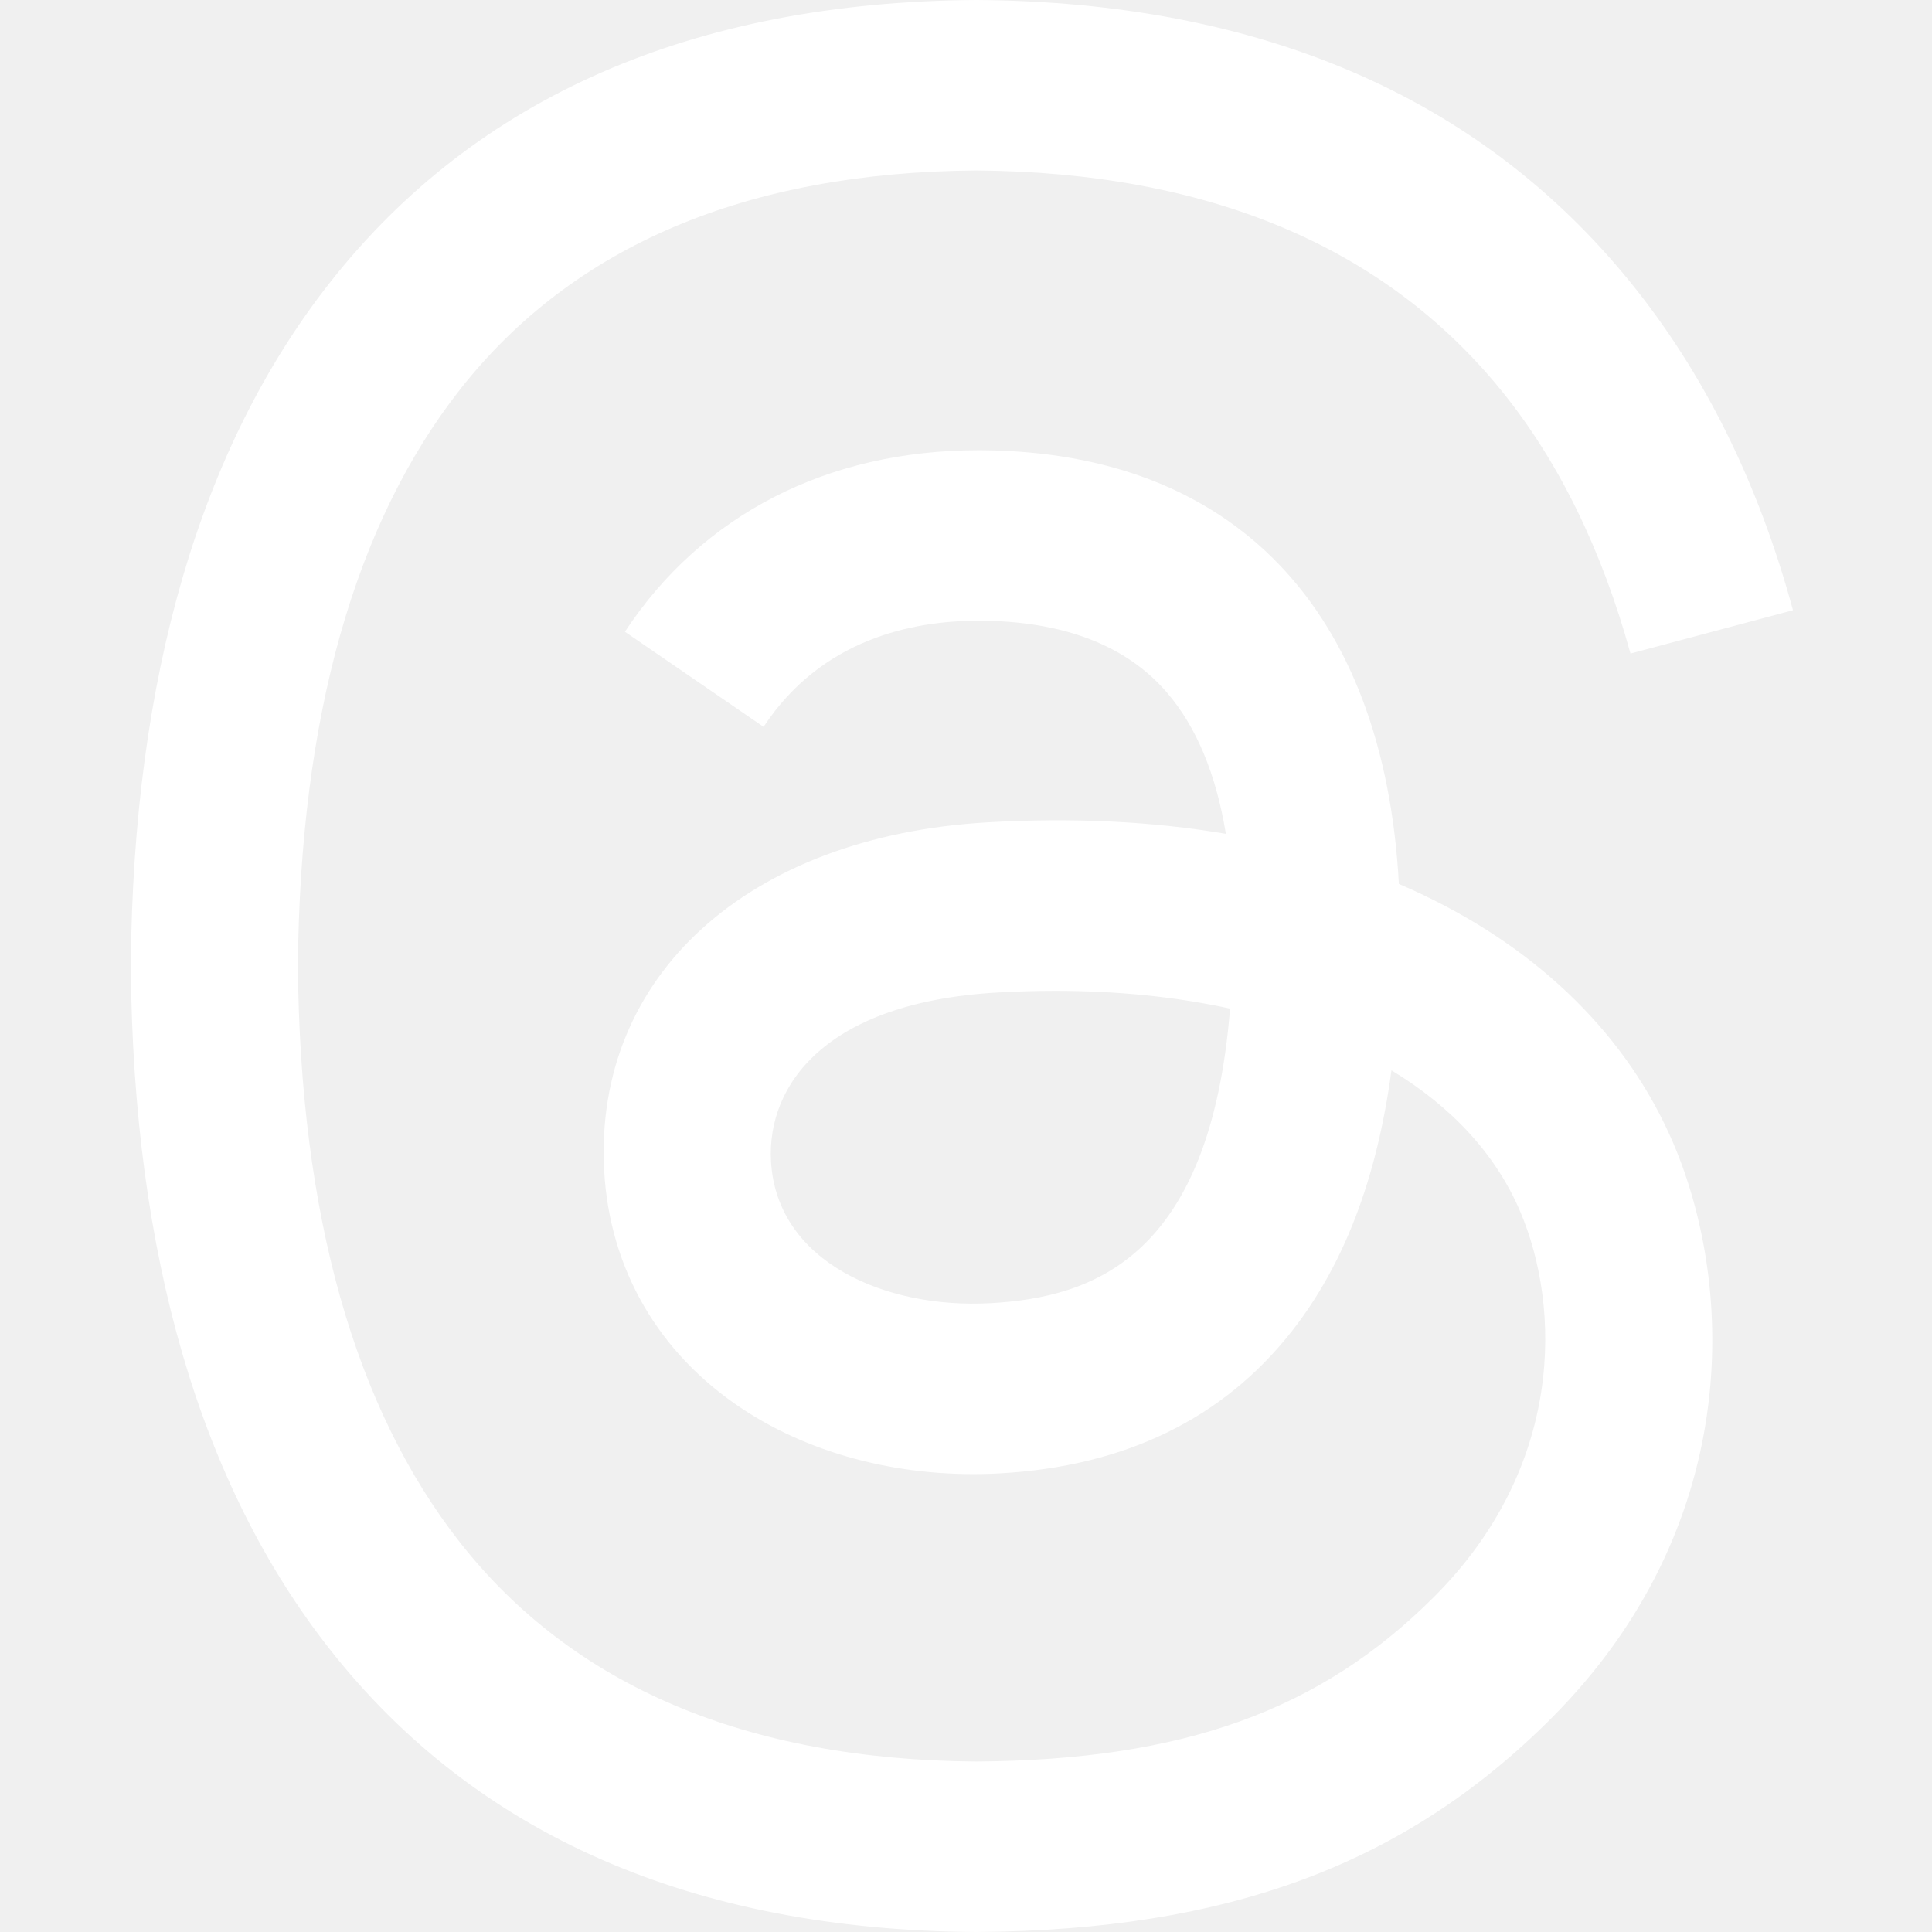
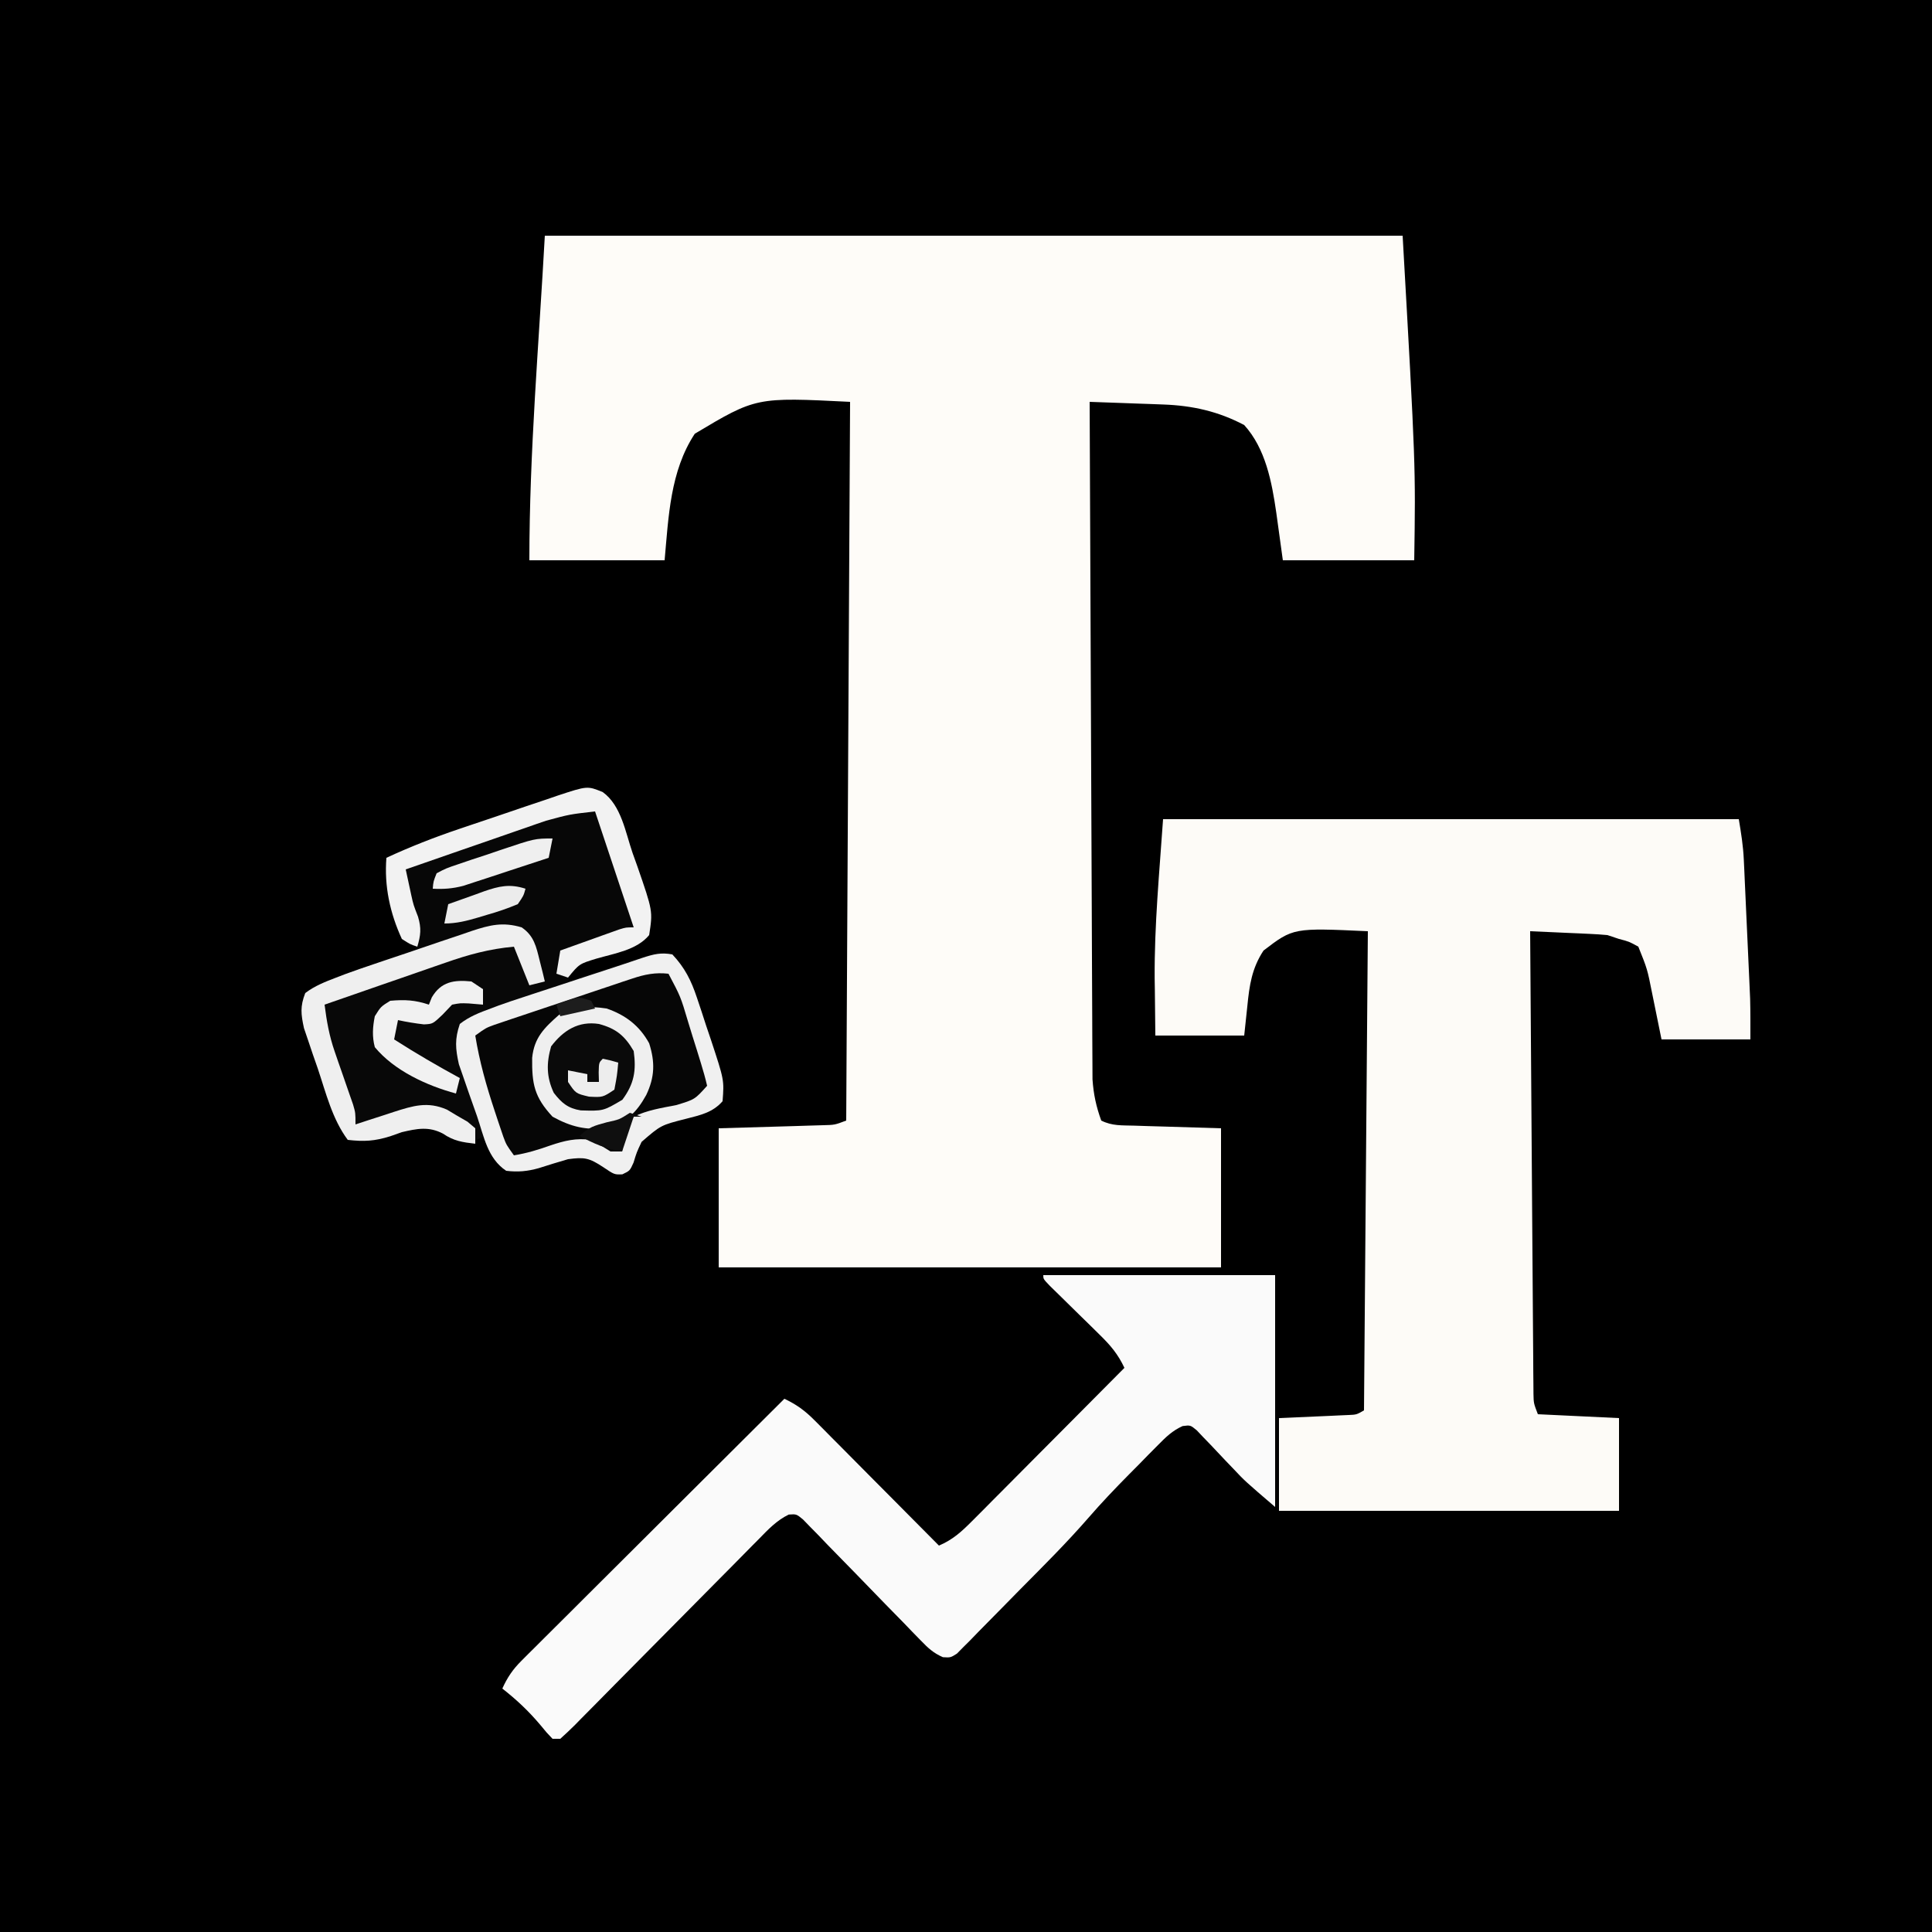
- <svg xmlns="http://www.w3.org/2000/svg" aria-label="Threads" fill="#fff" height="100%" role="img" viewBox="0 0 192 192" width="100%">
-   <path d="M141.537 88.988C140.71 88.592 139.87 88.21 139.019 87.845C137.537 60.538 122.616 44.905 97.562 44.745C97.448 44.744 97.335 44.744 97.222 44.744C82.236 44.744 69.773 51.141 62.102 62.781L75.881 72.233C81.612 63.538 90.605 61.685 97.229 61.685C97.305 61.685 97.382 61.685 97.458 61.685C105.707 61.738 111.932 64.137 115.961 68.814C118.893 72.219 120.854 76.925 121.825 82.864C114.511 81.621 106.601 81.239 98.145 81.723C74.325 83.095 59.011 96.988 60.04 116.292C60.562 126.084 65.44 134.508 73.775 140.011C80.822 144.663 89.899 146.938 99.332 146.423C111.79 145.74 121.563 140.987 128.381 132.296C133.559 125.696 136.834 117.143 138.28 106.366C144.217 109.949 148.617 114.664 151.047 120.332C155.179 129.967 155.42 145.8 142.501 158.708C131.182 170.016 117.576 174.908 97.013 175.059C74.204 174.89 56.954 167.575 45.738 153.317C35.236 139.966 29.808 120.682 29.605 96C29.808 71.318 35.236 52.034 45.738 38.683C56.954 24.425 74.204 17.11 97.013 16.941C119.988 17.111 137.539 24.461 149.184 38.788C154.894 45.814 159.199 54.649 162.037 64.95L178.184 60.642C174.744 47.962 169.331 37.036 161.965 27.974C147.036 9.607 125.202 0.195 97.07 0H96.957C68.882 0.194 47.292 9.642 32.788 28.079C19.882 44.486 13.224 67.316 13.001 95.933L13 96L13.001 96.067C13.224 124.684 19.882 147.514 32.788 163.921C47.292 182.358 68.882 191.806 96.957 192H97.07C122.03 191.827 139.624 185.292 154.118 170.811C173.081 151.866 172.51 128.119 166.26 113.541C161.776 103.087 153.227 94.596 141.537 88.988ZM98.441 129.507C88.001 130.095 77.154 125.409 76.62 115.372C76.223 107.93 81.916 99.626 99.081 98.637C101.047 98.523 102.976 98.468 104.871 98.468C111.106 98.468 116.939 99.074 122.242 100.233C120.264 124.935 108.662 128.946 98.441 129.507Z" />
+ <svg xmlns="http://www.w3.org/2000/svg" version="1.1" width="500" height="500">
+   <path d="M0 0 C165 0 330 0 500 0 C500 165 500 330 500 500 C335 500 170 500 0 500 C0 335 0 170 0 0 Z " fill="#000000" transform="translate(0,0)" />
+   <path d="M0 0 C73.26 0 146.52 0 222 0 C225.375 59.625 225.375 59.625 225 84 C213.78 84 202.56 84 191 84 C189.688 74.562 189.688 74.562 189.296 71.647 C188.146 63.705 186.524 55.091 181 49 C174.292 45.453 167.583 43.954 160.043 43.684 C158.375 43.621 158.375 43.621 156.674 43.557 C154.948 43.498 154.948 43.498 153.188 43.438 C152.018 43.394 150.848 43.351 149.643 43.307 C146.762 43.201 143.881 43.099 141 43 C141.084 66.218 141.179 89.436 141.288 112.653 C141.338 123.434 141.384 134.214 141.422 144.995 C141.455 154.391 141.495 163.788 141.543 173.184 C141.568 178.16 141.59 183.135 141.603 188.11 C141.616 192.794 141.638 197.478 141.667 202.162 C141.676 203.88 141.682 205.598 141.684 207.315 C141.688 209.665 141.703 212.014 141.722 214.363 C141.727 215.676 141.733 216.99 141.738 218.343 C142.02 222.278 142.671 225.298 144 229 C146.845 230.423 149.362 230.22 152.539 230.316 C153.712 230.355 154.884 230.393 156.092 230.432 C157.588 230.475 159.084 230.518 160.625 230.562 C165.369 230.707 170.113 230.851 175 231 C175 242.88 175 254.76 175 267 C132.1 267 89.2 267 45 267 C45 255.12 45 243.24 45 231 C59.812 230.562 59.812 230.562 64.476 230.432 C65.687 230.394 66.897 230.356 68.145 230.316 C69.386 230.28 70.627 230.243 71.906 230.205 C75.036 230.129 75.036 230.129 78 229 C78.33 167.62 78.66 106.24 79 43 C54.674 41.778 54.674 41.778 38.812 51.25 C32.424 60.943 32.02 72.776 31 84 C19.45 84 7.9 84 -4 84 C-4 55.968 -1.534 27.99 0 0 Z " fill="#FEFCF8" transform="translate(141,61)" />
+   <path d="M0 0 C49.17 0 98.34 0 149 0 C149.61 3.662 150.13 6.867 150.297 10.501 C150.337 11.336 150.377 12.171 150.418 13.031 C150.457 13.915 150.495 14.8 150.535 15.711 C150.578 16.638 150.621 17.565 150.665 18.52 C150.755 20.475 150.843 22.43 150.93 24.385 C151.062 27.358 151.199 30.331 151.338 33.305 C151.425 35.211 151.511 37.117 151.598 39.023 C151.638 39.904 151.679 40.784 151.721 41.691 C151.758 42.532 151.794 43.373 151.832 44.24 C151.865 44.968 151.897 45.696 151.931 46.446 C152.026 49.963 152 53.482 152 57 C144.41 57 136.82 57 129 57 C127.125 47.812 127.125 47.812 126.547 44.945 C125.323 38.794 125.323 38.794 123 33 C120.605 31.675 120.605 31.675 118 31 C116.515 30.505 116.515 30.505 115 30 C113.447 29.854 111.89 29.753 110.332 29.684 C109.439 29.642 108.547 29.6 107.627 29.557 C106.698 29.517 105.769 29.478 104.812 29.438 C103.872 29.394 102.932 29.351 101.963 29.307 C99.642 29.201 97.321 29.099 95 29 C95.107 44.855 95.22 60.71 95.339 76.565 C95.395 83.927 95.448 91.288 95.497 98.65 C95.54 105.065 95.586 111.48 95.637 117.896 C95.663 121.293 95.688 124.691 95.709 128.089 C95.733 131.879 95.763 135.67 95.795 139.46 C95.8 140.59 95.806 141.72 95.812 142.884 C95.822 143.915 95.832 144.946 95.842 146.008 C95.848 146.905 95.855 147.801 95.861 148.726 C95.912 151.166 95.912 151.166 97 154 C107.395 154.495 107.395 154.495 118 155 C118 162.92 118 170.84 118 179 C88.96 179 59.92 179 30 179 C30 171.08 30 163.16 30 155 C39.875 154.562 39.875 154.562 42.984 154.432 C43.791 154.394 44.598 154.356 45.43 154.316 C46.257 154.28 47.085 154.243 47.937 154.205 C50.062 154.118 50.062 154.118 52 153 C52.33 112.08 52.66 71.16 53 29 C33.715 28.114 33.715 28.114 26 34 C22.967 38.593 22.34 43.032 21.812 48.375 C21.544 50.891 21.276 53.407 21 56 C13.41 56 5.82 56 -2 56 C-2.056 52.104 -2.095 48.209 -2.125 44.312 C-2.142 43.268 -2.159 42.223 -2.176 41.146 C-2.255 27.315 -0.96 13.926 0 0 Z " fill="#FDFBF7" transform="translate(301,212)" />
+   <path d="M0 0 C19.8 0 39.6 0 60 0 C60 19.8 60 39.6 60 60 C52.174 53.292 52.174 53.292 49.176 50.098 C48.54 49.436 47.903 48.774 47.248 48.092 C45.938 46.719 44.637 45.338 43.342 43.951 C42.71 43.298 42.077 42.645 41.426 41.973 C40.863 41.377 40.3 40.782 39.72 40.168 C38.078 38.806 38.078 38.806 36.055 39.066 C33.378 40.283 31.766 41.879 29.699 43.973 C28.886 44.791 28.074 45.608 27.236 46.451 C26.395 47.313 25.554 48.175 24.688 49.062 C23.858 49.897 23.028 50.732 22.174 51.592 C18.564 55.247 15.041 58.933 11.678 62.818 C6.074 69.258 0.029 75.271 -5.98 81.33 C-7.462 82.829 -8.939 84.334 -10.411 85.843 C-12.547 88.034 -14.699 90.208 -16.855 92.379 C-17.513 93.059 -18.17 93.739 -18.847 94.44 C-19.465 95.055 -20.083 95.669 -20.719 96.303 C-21.258 96.85 -21.796 97.396 -22.351 97.959 C-24 99 -24 99 -25.974 98.883 C-28.446 97.805 -29.821 96.506 -31.695 94.566 C-32.403 93.842 -33.11 93.118 -33.839 92.372 C-34.594 91.587 -35.348 90.801 -36.125 89.992 C-37.734 88.35 -39.344 86.708 -40.953 85.066 C-43.486 82.465 -46.014 79.861 -48.537 77.25 C-50.972 74.737 -53.423 72.239 -55.875 69.742 C-56.629 68.953 -57.384 68.163 -58.161 67.35 C-58.868 66.632 -59.576 65.915 -60.305 65.175 C-61.233 64.217 -61.233 64.217 -62.179 63.24 C-63.892 61.83 -63.892 61.83 -65.878 61.967 C-69.028 63.5 -71.241 65.867 -73.655 68.346 C-74.208 68.902 -74.761 69.458 -75.332 70.031 C-77.158 71.869 -78.973 73.718 -80.789 75.566 C-82.056 76.844 -83.323 78.12 -84.591 79.396 C-87.928 82.755 -91.256 86.122 -94.581 89.492 C-99.91 94.891 -105.246 100.282 -110.592 105.665 C-112.461 107.55 -114.323 109.442 -116.185 111.335 C-117.325 112.485 -118.464 113.634 -119.604 114.783 C-120.124 115.315 -120.643 115.846 -121.178 116.394 C-122.415 117.634 -123.703 118.823 -125 120 C-125.66 120 -126.32 120 -127 120 C-128.516 118.426 -128.516 118.426 -130.25 116.312 C-133.26 112.76 -136.335 109.86 -140 107 C-138.693 104.117 -137.303 102.054 -135.064 99.824 C-134.464 99.221 -133.864 98.618 -133.245 97.997 C-132.589 97.347 -131.932 96.698 -131.255 96.028 C-130.563 95.335 -129.87 94.642 -129.156 93.928 C-126.867 91.64 -124.57 89.359 -122.273 87.078 C-120.684 85.492 -119.095 83.906 -117.507 82.32 C-113.325 78.146 -109.138 73.979 -104.95 69.812 C-100.676 65.56 -96.409 61.301 -92.141 57.043 C-83.766 48.69 -75.385 40.343 -67 32 C-63.851 33.503 -61.709 35.046 -59.241 37.532 C-58.521 38.252 -57.8 38.973 -57.058 39.715 C-56.291 40.492 -55.524 41.27 -54.734 42.07 C-53.941 42.867 -53.148 43.663 -52.33 44.483 C-49.799 47.026 -47.274 49.575 -44.75 52.125 C-43.034 53.851 -41.318 55.576 -39.602 57.301 C-35.396 61.529 -31.196 65.762 -27 70 C-23.468 68.493 -21.204 66.446 -18.507 63.734 C-17.626 62.853 -16.746 61.972 -15.838 61.065 C-14.887 60.103 -13.936 59.142 -12.984 58.18 C-12.004 57.196 -11.023 56.212 -10.042 55.229 C-7.466 52.646 -4.897 50.056 -2.329 47.466 C0.296 44.821 2.925 42.182 5.555 39.543 C10.709 34.368 15.856 29.186 21 24 C19.343 20.478 17.444 18.223 14.648 15.488 C13.798 14.648 12.947 13.809 12.07 12.943 C11.181 12.075 10.291 11.207 9.375 10.312 C7.61 8.582 5.847 6.849 4.086 5.113 C3.303 4.348 2.519 3.583 1.712 2.794 C0 1 0 1 0 0 Z " fill="#FAFAFA" transform="translate(270,330)" />
+   <path d="M0 0 C4.773 3.445 5.87 10.385 7.688 15.688 C8.311 17.427 8.311 17.427 8.947 19.201 C12.961 30.794 12.961 30.794 12 37 C8.785 40.899 3.037 41.689 -1.688 43.018 C-5.633 44.115 -5.633 44.115 -8.208 47.086 C-8.47 47.718 -8.731 48.349 -9 49 C-8.04 48.682 -8.04 48.682 -7.06 48.357 C-4.146 47.397 -1.23 46.449 1.688 45.5 C2.695 45.166 3.702 44.832 4.74 44.488 C5.717 44.172 6.693 43.857 7.699 43.531 C8.595 43.238 9.49 42.945 10.413 42.643 C13.203 41.95 15.152 41.519 18 42 C21.385 45.305 22.878 48.745 24.359 53.184 C24.753 54.359 25.146 55.534 25.551 56.744 C25.947 57.963 26.342 59.182 26.75 60.438 C27.161 61.652 27.572 62.867 27.996 64.119 C31.425 74.514 31.425 74.514 31 80 C28.413 82.943 25.281 83.577 21.568 84.534 C15.034 86.191 15.034 86.191 10.047 90.512 C8.777 93.196 8.777 93.196 7.957 95.891 C7 98 7 98 5.066 98.918 C3 99 3 99 0.125 97.062 C-3.524 94.654 -4.72 94.424 -9 95 C-11.548 95.729 -14.071 96.523 -16.598 97.324 C-19.518 98.146 -21.987 98.367 -25 98 C-29.841 94.773 -30.738 89.171 -32.554 83.844 C-33.244 81.831 -33.96 79.829 -34.68 77.826 C-35.127 76.537 -35.572 75.247 -36.016 73.957 C-36.421 72.791 -36.826 71.626 -37.243 70.425 C-38.094 66.575 -37.865 63.829 -37 60 C-35.574 58.547 -35.574 58.547 -33.688 57.75 C-32.98 57.451 -32.272 57.152 -31.543 56.844 C-26.769 55.26 -21.91 54.08 -17 53 C-17.928 51.453 -17.928 51.453 -18.875 49.875 C-20.707 46.685 -21.964 43.541 -23 40 C-29.309 40.563 -34.788 42.062 -40.75 44.16 C-41.649 44.469 -42.547 44.779 -43.473 45.098 C-46.318 46.079 -49.159 47.07 -52 48.062 C-53.939 48.733 -55.877 49.403 -57.816 50.072 C-62.547 51.707 -67.274 53.351 -72 55 C-71.469 59.238 -70.78 63.14 -69.371 67.172 C-69.058 68.083 -68.746 68.995 -68.424 69.934 C-68.098 70.863 -67.773 71.792 -67.438 72.75 C-66.786 74.618 -66.139 76.488 -65.496 78.359 C-65.209 79.179 -64.922 79.998 -64.627 80.843 C-64 83 -64 83 -64 86 C-62.903 85.639 -61.806 85.278 -60.676 84.906 C-59.221 84.437 -57.767 83.968 -56.312 83.5 C-55.231 83.142 -55.231 83.142 -54.127 82.777 C-49.125 81.179 -45.34 79.975 -40.324 82.172 C-39.454 82.693 -38.584 83.213 -37.688 83.75 C-36.804 84.26 -35.921 84.771 -35.012 85.297 C-34.348 85.859 -33.684 86.421 -33 87 C-33 88.32 -33 89.64 -33 91 C-36.33 90.613 -38.578 90.288 -41.375 88.375 C-45.047 86.451 -48.114 87.092 -52 88 C-52.99 88.351 -53.98 88.701 -55 89.062 C-59.03 90.322 -61.779 90.484 -66 90 C-70.007 84.621 -71.642 77.849 -73.75 71.562 C-74.174 70.348 -74.598 69.133 -75.035 67.881 C-75.629 66.116 -75.629 66.116 -76.234 64.316 C-76.598 63.248 -76.961 62.181 -77.335 61.08 C-78.083 57.618 -78.023 55.387 -77 52 C-75.48 50.653 -75.48 50.653 -73.52 49.828 C-72.436 49.361 -72.436 49.361 -71.331 48.885 C-67.473 47.42 -63.612 46.025 -59.688 44.75 C-58.89 44.482 -58.093 44.214 -57.271 43.938 C-51.395 42 -51.395 42 -48 42 C-48 41.34 -48 40.68 -48 40 C-48.614 39.796 -49.227 39.593 -49.859 39.383 C-54.326 36.498 -54.899 29.927 -56 25 C-56.264 22.216 -56.219 19.797 -56 17 C-49.812 14.128 -43.572 11.69 -37.109 9.512 C-36.202 9.204 -35.294 8.897 -34.359 8.58 C-32.457 7.938 -30.555 7.299 -28.651 6.662 C-25.74 5.684 -22.835 4.689 -19.93 3.693 C-18.073 3.069 -16.217 2.446 -14.359 1.824 C-13.495 1.525 -12.63 1.227 -11.739 0.919 C-3.984 -1.637 -3.984 -1.637 0 0 Z " fill="#070707" transform="translate(156,205)" />
+   <path d="M0 0 C3.123 5.617 4.929 11.562 6.812 17.688 C7.15 18.732 7.487 19.777 7.834 20.854 C8.297 22.355 8.297 22.355 8.77 23.887 C9.054 24.796 9.339 25.706 9.632 26.643 C10 29 10 29 8 32 C5.491 33.021 3.077 33.89 0.5 34.688 C-0.19 34.912 -0.879 35.137 -1.59 35.369 C-6.676 37 -6.676 37 -9 37 C-9.99 39.97 -10.98 42.94 -12 46 C-15.375 45.453 -17.082 44.945 -20 43 C-24.662 42.807 -29.021 43.881 -33.312 45.625 C-37 47 -37 47 -39.109 46.871 C-41 46 -41 46 -42.09 44.059 C-42.37 43.194 -42.649 42.329 -42.938 41.438 C-43.26 40.455 -43.582 39.473 -43.914 38.461 C-44.272 37.319 -44.631 36.177 -45 35 C-45.464 33.617 -45.931 32.234 -46.398 30.852 C-46.871 29.422 -47.343 27.993 -47.812 26.562 C-48.044 25.877 -48.275 25.191 -48.513 24.484 C-50.442 18.434 -50.442 18.434 -49 15 C-47.343 13.994 -47.343 13.994 -45.17 13.277 C-44.359 13 -43.548 12.723 -42.713 12.438 C-41.83 12.155 -40.948 11.873 -40.039 11.582 C-39.138 11.279 -38.236 10.977 -37.307 10.665 C-34.418 9.699 -31.522 8.755 -28.625 7.812 C-26.679 7.166 -24.734 6.518 -22.789 5.869 C-18.501 4.441 -14.208 3.027 -9.911 1.625 C-6.389 0.473 -3.713 -0.1 0 0 Z " fill="#060606" transform="translate(173,252)" />
+   <path d="M0 0 C0.814 1.77 1.626 3.541 2.438 5.312 C2.89 6.299 3.342 7.285 3.809 8.301 C5 11 5 11 6 14 C4.808 14.398 3.615 14.797 2.387 15.207 C0.82 15.742 -0.746 16.277 -2.312 16.812 C-3.491 17.204 -3.491 17.204 -4.693 17.604 C-5.829 17.995 -5.829 17.995 -6.988 18.395 C-8.033 18.748 -8.033 18.748 -9.099 19.109 C-11.27 20.126 -12.527 21.109 -14 23 C-13.777 28.73 -11.821 33.951 -9.938 39.312 C-9.381 40.912 -8.828 42.512 -8.277 44.113 C-7.91 45.162 -7.91 45.162 -7.535 46.232 C-7 48 -7 48 -7 50 C-7.99 50.33 -8.98 50.66 -10 51 C-10 50.01 -10 49.02 -10 48 C-10.722 47.732 -11.444 47.464 -12.188 47.188 C-15 46 -15 46 -17.312 44.312 C-21.767 42.137 -25.845 43.323 -30.375 44.746 C-31.898 45.27 -33.414 45.812 -34.922 46.379 C-37 47 -37 47 -41 47 C-42.316 43.252 -43.615 39.498 -44.9 35.739 C-45.339 34.462 -45.782 33.187 -46.23 31.913 C-46.875 30.077 -47.502 28.236 -48.129 26.395 C-48.511 25.29 -48.893 24.185 -49.287 23.046 C-50.485 17.927 -50.485 17.927 -49 15 C-46.169 13.373 -43.144 12.46 -40.039 11.484 C-39.138 11.183 -38.236 10.882 -37.307 10.571 C-34.419 9.611 -31.523 8.68 -28.625 7.75 C-26.679 7.109 -24.734 6.465 -22.789 5.82 C-18.502 4.402 -14.209 3.002 -9.911 1.618 C-6.388 0.478 -3.711 -0.1 0 0 Z " fill="#080808" transform="translate(133,244)" />
+   <path d="M0 0 C3.236 3.462 4.868 6.716 6.359 11.184 C6.949 12.946 6.949 12.946 7.551 14.744 C8.144 16.572 8.144 16.572 8.75 18.438 C9.161 19.652 9.572 20.867 9.996 22.119 C13.425 32.514 13.425 32.514 13 38 C10.413 40.943 7.281 41.577 3.568 42.534 C-2.966 44.191 -2.966 44.191 -7.953 48.512 C-9.223 51.196 -9.223 51.196 -10.043 53.891 C-11 56 -11 56 -12.934 56.918 C-15 57 -15 57 -17.875 55.062 C-21.524 52.654 -22.72 52.424 -27 53 C-29.548 53.729 -32.071 54.523 -34.598 55.324 C-37.518 56.146 -39.987 56.367 -43 56 C-47.841 52.773 -48.738 47.171 -50.554 41.844 C-51.244 39.831 -51.96 37.829 -52.68 35.826 C-53.127 34.537 -53.572 33.247 -54.016 31.957 C-54.421 30.791 -54.826 29.626 -55.243 28.425 C-56.14 24.367 -56.342 21.959 -55 18 C-52.556 16.079 -49.904 15.059 -47 14 C-46.318 13.742 -45.635 13.484 -44.933 13.218 C-42.819 12.453 -40.693 11.747 -38.555 11.055 C-37.394 10.671 -37.394 10.671 -36.211 10.279 C-33.767 9.472 -31.321 8.673 -28.875 7.875 C-27.228 7.333 -25.581 6.79 -23.934 6.246 C-20.247 5.03 -16.559 3.82 -12.869 2.615 C-11.126 2.042 -9.389 1.451 -7.653 0.86 C-4.796 -0.066 -2.964 -0.546 0 0 Z M-10.375 6.253 C-11.206 6.527 -12.037 6.801 -12.893 7.083 C-13.777 7.383 -14.66 7.683 -15.57 7.992 C-16.488 8.298 -17.406 8.604 -18.352 8.919 C-20.288 9.567 -22.223 10.217 -24.157 10.872 C-27.118 11.873 -30.084 12.861 -33.051 13.848 C-34.933 14.478 -36.814 15.11 -38.695 15.742 C-39.583 16.038 -40.47 16.334 -41.385 16.639 C-42.622 17.059 -42.622 17.059 -43.883 17.488 C-44.608 17.732 -45.332 17.976 -46.078 18.228 C-48.27 19.033 -48.27 19.033 -51 21 C-49.918 27.707 -48.136 34.004 -46 40.438 C-45.739 41.231 -45.478 42.024 -45.208 42.841 C-44.954 43.594 -44.7 44.346 -44.438 45.121 C-44.209 45.796 -43.981 46.471 -43.746 47.166 C-42.957 49.282 -42.957 49.282 -41 52 C-37.7 51.468 -34.698 50.56 -31.562 49.438 C-27.887 48.2 -24.911 47.467 -21 48 C-19.303 48.947 -17.631 49.942 -16 51 C-15.01 51 -14.02 51 -13 51 C-12.867 50.078 -12.867 50.078 -12.73 49.137 C-12.124 46.402 -11.491 44.383 -10 42 C-6.474 40.297 -2.824 39.74 1 39 C5.817 37.545 5.817 37.545 9 34 C8.553 32.054 8.008 30.13 7.418 28.223 C7.063 27.07 6.708 25.917 6.342 24.729 C5.961 23.519 5.58 22.309 5.188 21.062 C4.818 19.857 4.449 18.651 4.068 17.408 C2.144 10.925 2.144 10.925 -1 5 C-4.408 4.615 -7.151 5.176 -10.375 6.253 Z " fill="#F0F0F0" transform="translate(174,247)" />
+   <path d="M0 0 C4.879 1.689 8.501 4.438 11 9 C12.553 13.874 12.454 17.746 10.25 22.375 C7.736 26.934 5.049 29.508 0 31 C-5.462 31.506 -9.188 30.633 -14 28 C-18.724 22.903 -19.357 19.557 -19.277 12.762 C-18.751 7.517 -16.116 4.986 -12.312 1.625 C-8.015 -0.483 -4.7 -0.685 0 0 Z " fill="#0A0A0A" transform="translate(157,261)" />
+   <path d="M0 0 C3.235 2.207 3.775 4.993 4.688 8.688 C4.939 9.681 5.19 10.675 5.449 11.699 C5.631 12.458 5.813 13.218 6 14 C4.68 14.33 3.36 14.66 2 15 C0.68 11.7 -0.64 8.4 -2 5 C-8.309 5.563 -13.788 7.062 -19.75 9.16 C-20.649 9.469 -21.547 9.779 -22.473 10.098 C-25.318 11.079 -28.159 12.07 -31 13.062 C-32.939 13.733 -34.877 14.403 -36.816 15.072 C-41.547 16.707 -46.274 18.351 -51 20 C-50.469 24.238 -49.78 28.14 -48.371 32.172 C-48.058 33.083 -47.746 33.995 -47.424 34.934 C-47.098 35.863 -46.773 36.792 -46.438 37.75 C-45.786 39.618 -45.139 41.488 -44.496 43.359 C-44.209 44.179 -43.922 44.998 -43.627 45.843 C-43 48 -43 48 -43 51 C-41.355 50.459 -41.355 50.459 -39.676 49.906 C-38.221 49.437 -36.767 48.968 -35.312 48.5 C-34.591 48.262 -33.87 48.023 -33.127 47.777 C-28.125 46.179 -24.34 44.975 -19.324 47.172 C-18.454 47.693 -17.584 48.213 -16.688 48.75 C-15.804 49.26 -14.921 49.771 -14.012 50.297 C-13.348 50.859 -12.684 51.421 -12 52 C-12 53.32 -12 54.64 -12 56 C-15.33 55.613 -17.578 55.288 -20.375 53.375 C-24.047 51.451 -27.114 52.092 -31 53 C-31.99 53.351 -32.98 53.701 -34 54.062 C-38.03 55.322 -40.779 55.484 -45 55 C-49.007 49.621 -50.642 42.849 -52.75 36.562 C-53.174 35.348 -53.598 34.133 -54.035 32.881 C-54.629 31.116 -54.629 31.116 -55.234 29.316 C-55.598 28.248 -55.961 27.181 -56.335 26.08 C-57.119 22.451 -57.356 20.486 -56 17 C-53.543 15.144 -50.864 14.093 -48 13 C-47.241 12.708 -46.482 12.416 -45.7 12.116 C-43.226 11.206 -40.74 10.352 -38.242 9.512 C-37.336 9.204 -36.429 8.897 -35.495 8.58 C-33.591 7.937 -31.687 7.298 -29.782 6.662 C-26.872 5.686 -23.969 4.69 -21.066 3.693 C-19.209 3.069 -17.351 2.446 -15.492 1.824 C-14.63 1.525 -13.767 1.227 -12.878 0.919 C-8.216 -0.612 -4.866 -1.454 0 0 Z " fill="#EFEFEF" transform="translate(135,240)" />
+   <path d="M0 0 C4.773 3.445 5.87 10.385 7.688 15.688 C8.311 17.427 8.311 17.427 8.947 19.201 C12.961 30.794 12.961 30.794 12 37 C8.777 40.9 3.031 41.72 -1.688 43.105 C-6.09 44.453 -6.09 44.453 -9 48 C-9.99 47.67 -10.98 47.34 -12 47 C-11.67 45.02 -11.34 43.04 -11 41 C-8.21 39.996 -5.418 38.997 -2.625 38 C-1.434 37.571 -1.434 37.571 -0.219 37.133 C0.542 36.862 1.302 36.591 2.086 36.312 C2.788 36.061 3.489 35.81 4.212 35.551 C6 35 6 35 8 35 C4.7 25.1 1.4 15.2 -2 5 C-8.592 5.747 -8.592 5.747 -14.672 7.399 C-15.902 7.819 -15.902 7.819 -17.157 8.248 C-18.013 8.549 -18.869 8.85 -19.75 9.16 C-20.649 9.469 -21.547 9.779 -22.473 10.098 C-25.318 11.079 -28.159 12.07 -31 13.062 C-32.939 13.733 -34.877 14.403 -36.816 15.072 C-41.547 16.707 -46.274 18.351 -51 20 C-50.694 21.433 -50.385 22.865 -50.074 24.297 C-49.902 25.094 -49.731 25.892 -49.553 26.714 C-48.999 29.192 -48.999 29.192 -47.812 32.25 C-46.915 35.288 -47.116 36.995 -48 40 C-49.859 39.383 -49.859 39.383 -52 38 C-55.078 31.294 -56.576 24.341 -56 17 C-49.812 14.128 -43.572 11.69 -37.109 9.512 C-36.202 9.204 -35.294 8.897 -34.359 8.58 C-32.457 7.938 -30.555 7.299 -28.651 6.662 C-25.74 5.684 -22.835 4.689 -19.93 3.693 C-18.073 3.069 -16.217 2.446 -14.359 1.824 C-13.495 1.525 -12.63 1.227 -11.739 0.919 C-3.984 -1.637 -3.984 -1.637 0 0 Z " fill="#F2F2F2" transform="translate(156,205)" />
+   <path d="M0 0 C4.879 1.689 8.501 4.438 11 9 C12.553 13.874 12.454 17.746 10.25 22.375 C7.736 26.934 5.049 29.508 0 31 C-5.462 31.506 -9.188 30.633 -14 28 C-18.724 22.903 -19.357 19.557 -19.277 12.762 C-18.751 7.517 -16.116 4.986 -12.312 1.625 C-8.015 -0.483 -4.7 -0.685 0 0 Z M-14.375 9.812 C-15.612 14.144 -15.597 17.72 -13.688 21.812 C-11.66 24.441 -10.022 25.835 -6.695 26.371 C-0.881 26.544 -0.881 26.544 4.062 23.625 C7.122 19.48 7.705 16.101 7 11 C4.668 7.026 2.445 5.193 -2 4 C-7.273 3.189 -11.197 5.623 -14.375 9.812 Z " fill="#EFEFEF" transform="translate(157,261)" />
+   <path d="M0 0 C0.99 0.66 1.98 1.32 3 2 C3 3.32 3 4.64 3 6 C1.783 5.897 0.566 5.794 -0.688 5.688 C-2.905 5.601 -2.905 5.601 -5 6 C-6.207 7.268 -6.207 7.268 -7.438 8.562 C-10 11 -10 11 -12.305 11.109 C-14.571 10.841 -16.772 10.49 -19 10 C-19.33 11.65 -19.66 13.3 -20 15 C-14.448 18.555 -8.791 21.85 -3 25 C-3.33 26.32 -3.66 27.64 -4 29 C-11.52 26.968 -19.967 23.1 -25 17 C-25.73 14.253 -25.552 11.778 -25 9 C-23.438 6.5 -23.438 6.5 -21 5 C-17.227 4.669 -14.593 4.802 -11 6 C-10.629 5.072 -10.629 5.072 -10.25 4.125 C-7.854 0.052 -4.505 -0.462 0 0 Z " fill="#F1F1F1" transform="translate(122,254)" />
+   <path d="M0 0 C-0.33 1.65 -0.66 3.3 -1 5 C-5.059 6.345 -9.122 7.674 -13.188 9 C-14.338 9.382 -15.488 9.763 -16.674 10.156 C-17.786 10.517 -18.897 10.878 -20.043 11.25 C-21.064 11.585 -22.085 11.92 -23.137 12.266 C-25.897 12.974 -28.168 13.146 -31 13 C-30.853 11.147 -30.853 11.147 -30 9 C-27.563 7.72 -27.563 7.72 -24.355 6.641 C-23.204 6.247 -22.052 5.854 -20.865 5.449 C-19.045 4.856 -19.045 4.856 -17.188 4.25 C-15.384 3.633 -15.384 3.633 -13.545 3.004 C-4.598 0 -4.598 0 0 0 Z " fill="#EFEFEF" transform="translate(143,217)" />
+   <path d="M0 0 C-0.504 1.828 -0.504 1.828 -2 4 C-4.684 5.11 -7.161 5.973 -9.938 6.75 C-10.666 6.97 -11.395 7.191 -12.146 7.418 C-15.183 8.314 -17.82 9 -21 9 C-20.67 7.35 -20.34 5.7 -20 4 C-17.609 3.131 -15.213 2.279 -12.812 1.438 C-12.139 1.191 -11.465 0.944 -10.771 0.689 C-6.799 -0.686 -4.045 -1.312 0 0 Z " fill="#ECECEC" transform="translate(136,230)" />
+   <path d="M0 0 C2.062 0.438 2.062 0.438 4 1 C3.688 4.375 3.688 4.375 3 8 C0 10 0 10 -3.562 9.812 C-7 9 -7 9 -9 6 C-9 5.01 -9 4.02 -9 3 C-6.525 3.495 -6.525 3.495 -4 4 C-4 4.66 -4 5.32 -4 6 C-3.01 6 -2.02 6 -1 6 C-1.021 5.196 -1.041 4.391 -1.062 3.562 C-1 1 -1 1 0 0 Z " fill="#EDEDED" transform="translate(156,274)" />
+   <path d="M0 0 C0.99 0.33 1.98 0.66 3 1 C2.34 1 1.68 1 1 1 C0.01 3.97 -0.98 6.94 -2 10 C-6.128 9.393 -9.332 7.962 -13 6 C-10.655 3.655 -9.103 3.307 -5.938 2.438 C-2.688 1.729 -2.688 1.729 0 0 Z " fill="#0F0F0F" transform="translate(163,288)" />
+   <path d="M0 0 C0.33 0.66 0.66 1.32 1 2 C-1.97 2.66 -4.94 3.32 -8 4 C-8.33 3.01 -8.66 2.02 -9 1 C-3.375 -1.125 -3.375 -1.125 0 0 Z " fill="#1D1D1D" transform="translate(153,259)" />
</svg>
